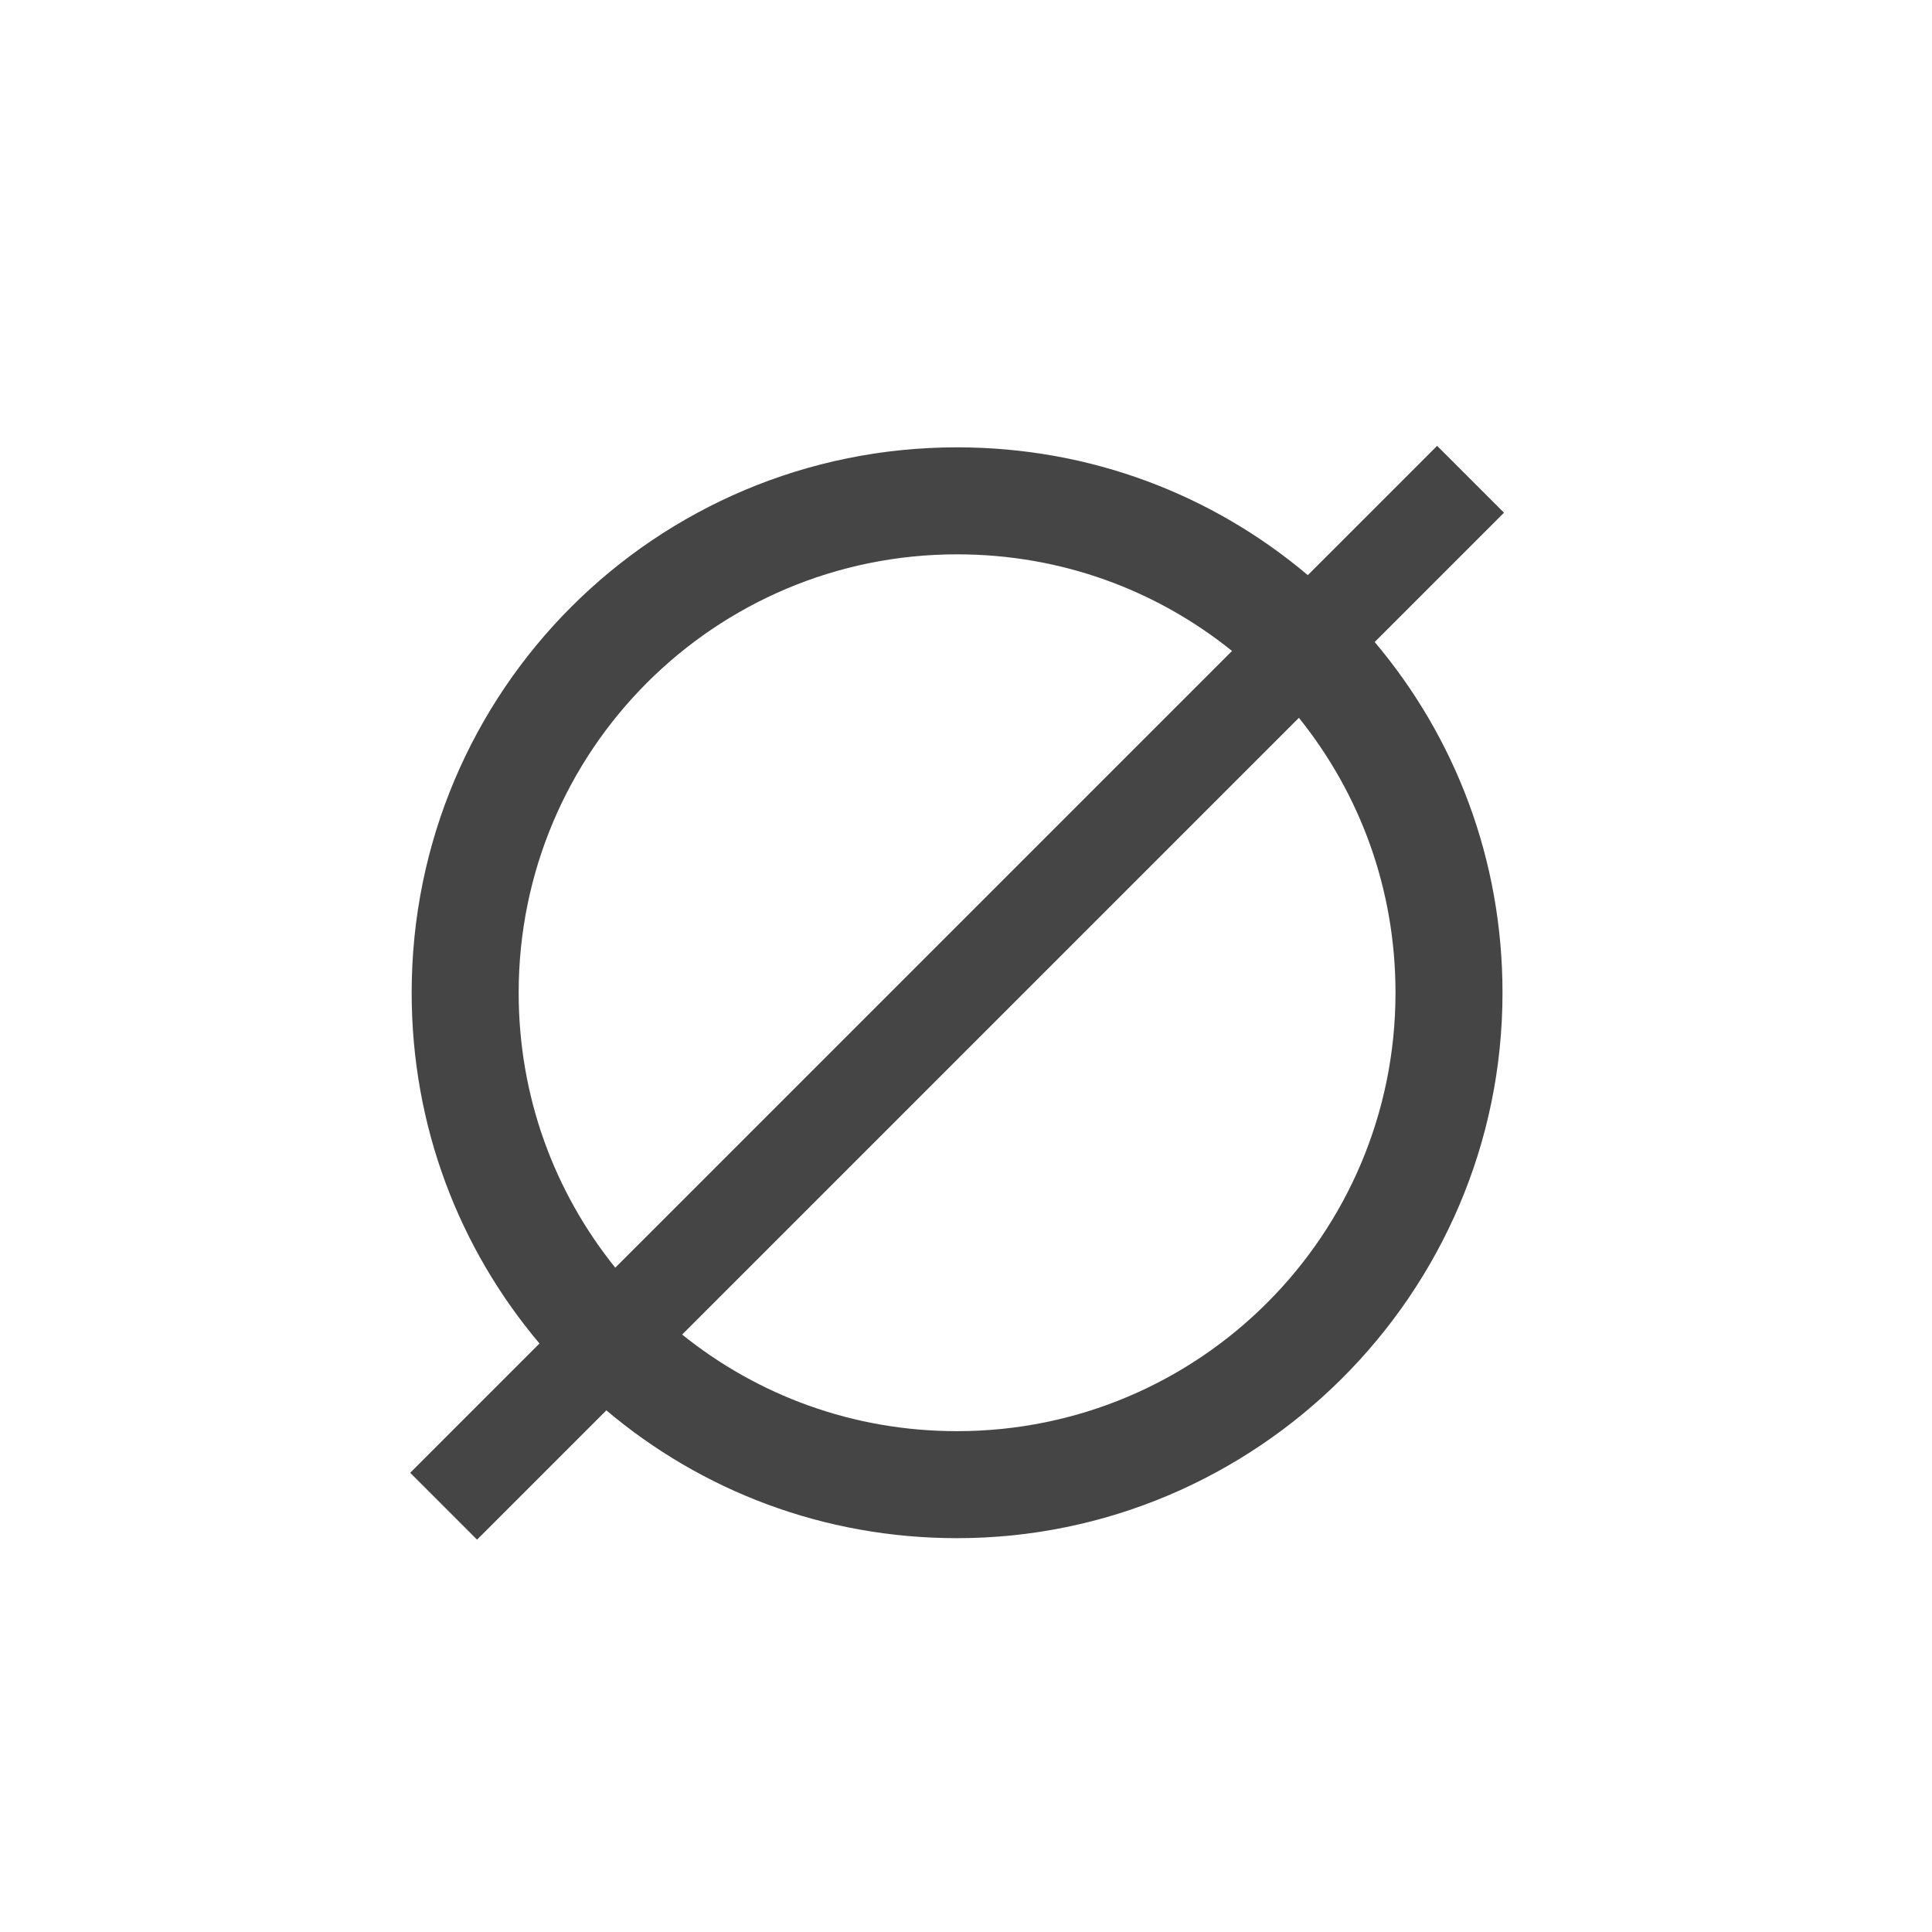
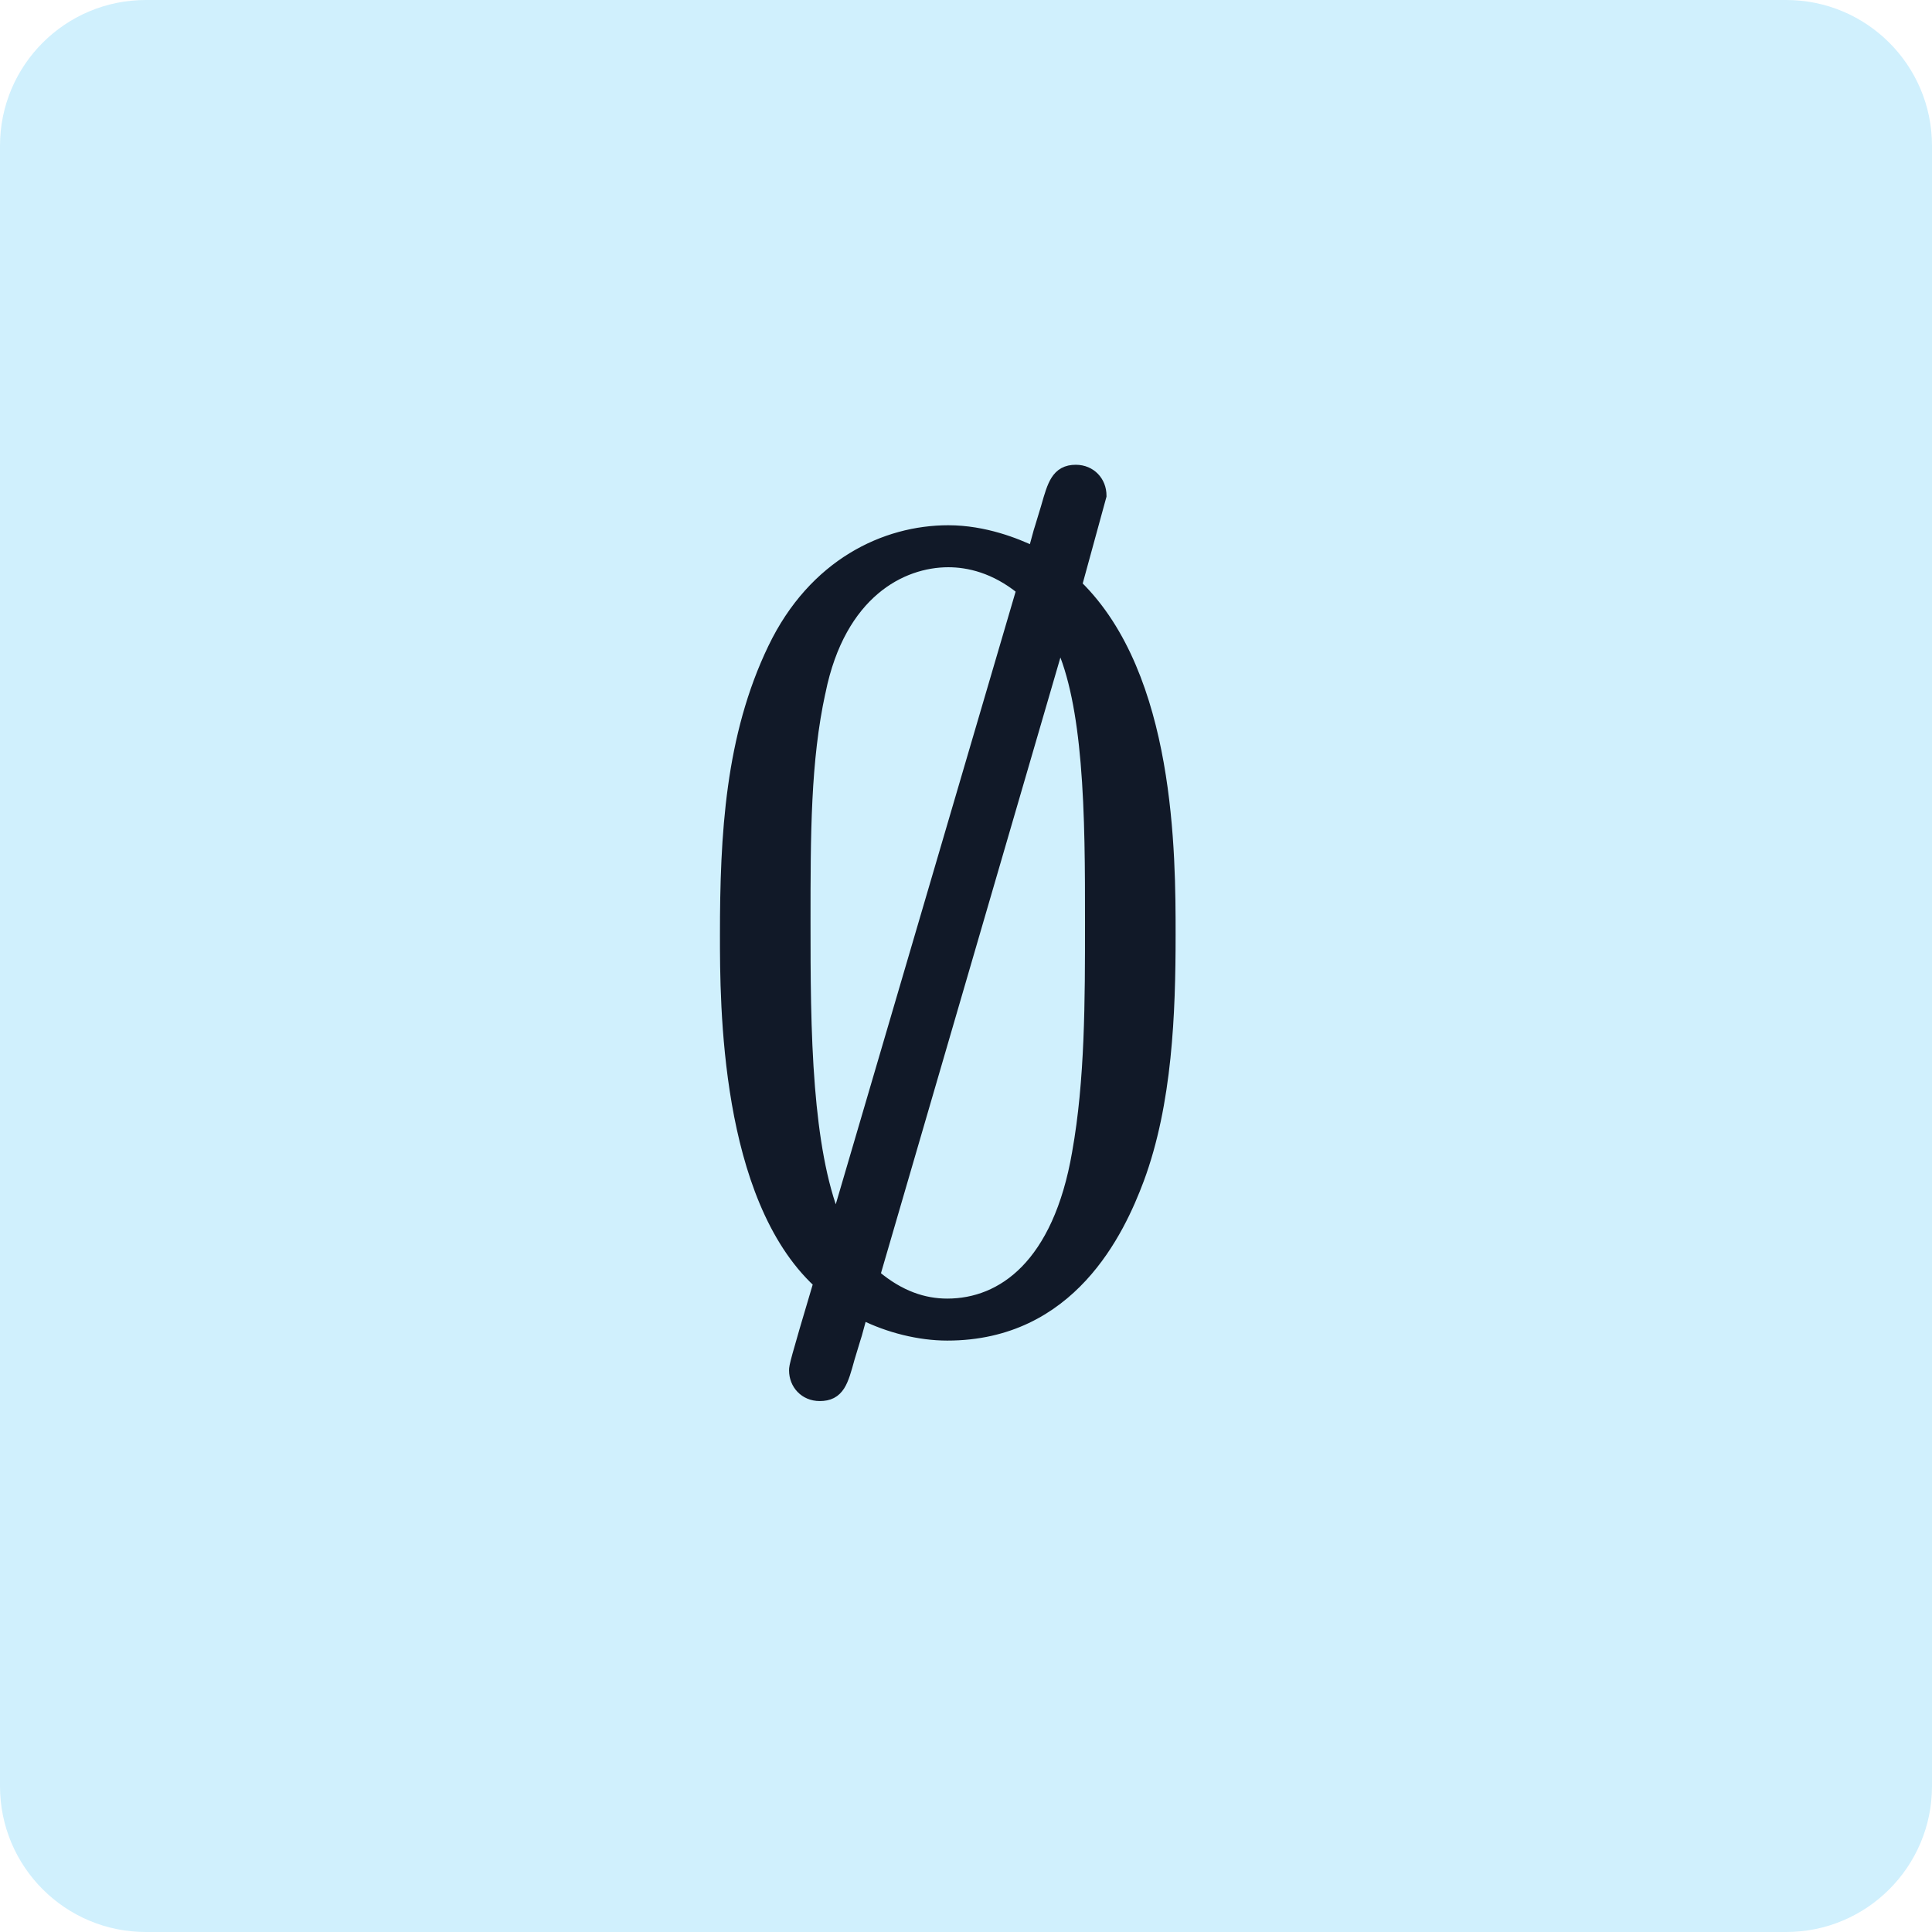
- <svg xmlns="http://www.w3.org/2000/svg" width="52" height="52" viewBox="0 0 52 52" fill="none">
-   <path d="M12.84 41.44L11.04 39.64L14.52 36.16C12.36 33.6 11.08 30.32 11.08 26.72C11.08 18.6 17.64 12.04 25.76 12.04C29.36 12.04 32.64 13.32 35.2 15.48L38.68 12L40.48 13.8L37 17.28C39.16 19.84 40.44 23.12 40.44 26.72C40.44 34.84 33.8 41.4 25.76 41.4C22.16 41.4 18.88 40.12 16.32 37.96L12.84 41.44ZM13.96 26.72C13.96 29.52 14.92 32.08 16.56 34.12L33.16 17.52C31.12 15.88 28.56 14.92 25.76 14.92C19.24 14.92 13.96 20.2 13.96 26.72ZM25.76 38.52C32.28 38.52 37.56 33.24 37.56 26.72C37.56 23.92 36.6 21.36 34.96 19.32L18.36 35.92C20.4 37.56 22.96 38.52 25.76 38.52Z" fill="#454545" />
+ <svg xmlns="http://www.w3.org/2000/svg" width="53" height="53" viewBox="0 0 53 53" fill="none">
+   <rect width="53" height="53" rx="4" fill="#D0F0FD" />
+   <path d="M30.224 13.626L30.229 13.609V13.593C30.229 13.202 29.94 12.875 29.511 12.875C29.385 12.875 29.274 12.898 29.177 12.951C29.081 13.004 29.008 13.081 28.95 13.174C28.842 13.346 28.772 13.592 28.689 13.882C28.686 13.892 28.683 13.902 28.68 13.913C28.503 14.505 28.488 14.541 28.477 14.579C28.466 14.613 28.459 14.649 28.334 15.103C27.901 14.897 27.02 14.534 26.015 14.534C24.28 14.534 22.309 15.448 21.191 17.775C20.022 20.203 19.875 22.895 19.875 25.652V25.654C19.875 26.587 19.875 28.396 20.199 30.262C20.518 32.097 21.154 34.013 22.436 35.202C22.11 36.294 21.945 36.861 21.861 37.167C21.776 37.477 21.771 37.529 21.771 37.593C21.771 37.983 22.06 38.31 22.489 38.31C22.614 38.31 22.724 38.289 22.82 38.24C22.917 38.19 22.99 38.115 23.05 38.023C23.162 37.848 23.233 37.589 23.32 37.271C23.497 36.681 23.512 36.644 23.523 36.606C23.534 36.572 23.541 36.537 23.665 36.086C24.368 36.438 25.215 36.651 25.985 36.651C29.393 36.651 30.724 33.786 31.258 32.362L31.258 32.362C32.037 30.265 32.125 27.785 32.125 25.652V25.65C32.125 24.553 32.125 22.767 31.801 20.945C31.481 19.149 30.844 17.299 29.562 16.043L30.224 13.626ZM22.94 33.436C22.55 32.465 22.342 31.192 22.232 29.827C22.11 28.314 22.11 26.705 22.11 25.296C22.11 22.893 22.111 20.863 22.522 18.982L22.522 18.982L22.523 18.981C22.799 17.625 23.358 16.741 24 16.195C24.642 15.649 25.376 15.436 26.015 15.436C26.565 15.436 27.281 15.596 28.005 16.184L22.94 33.436ZM29.069 17.662C29.452 18.487 29.659 19.635 29.768 20.911C29.89 22.33 29.89 23.888 29.89 25.296C29.89 27.462 29.889 29.643 29.536 31.615L29.536 31.616C29.272 33.155 28.754 34.188 28.122 34.835C27.491 35.48 26.738 35.749 25.985 35.749C25.355 35.749 24.694 35.537 24.024 34.972L29.069 17.662Z" fill="#111928" stroke="#111928" stroke-width="0.25" />
</svg>
